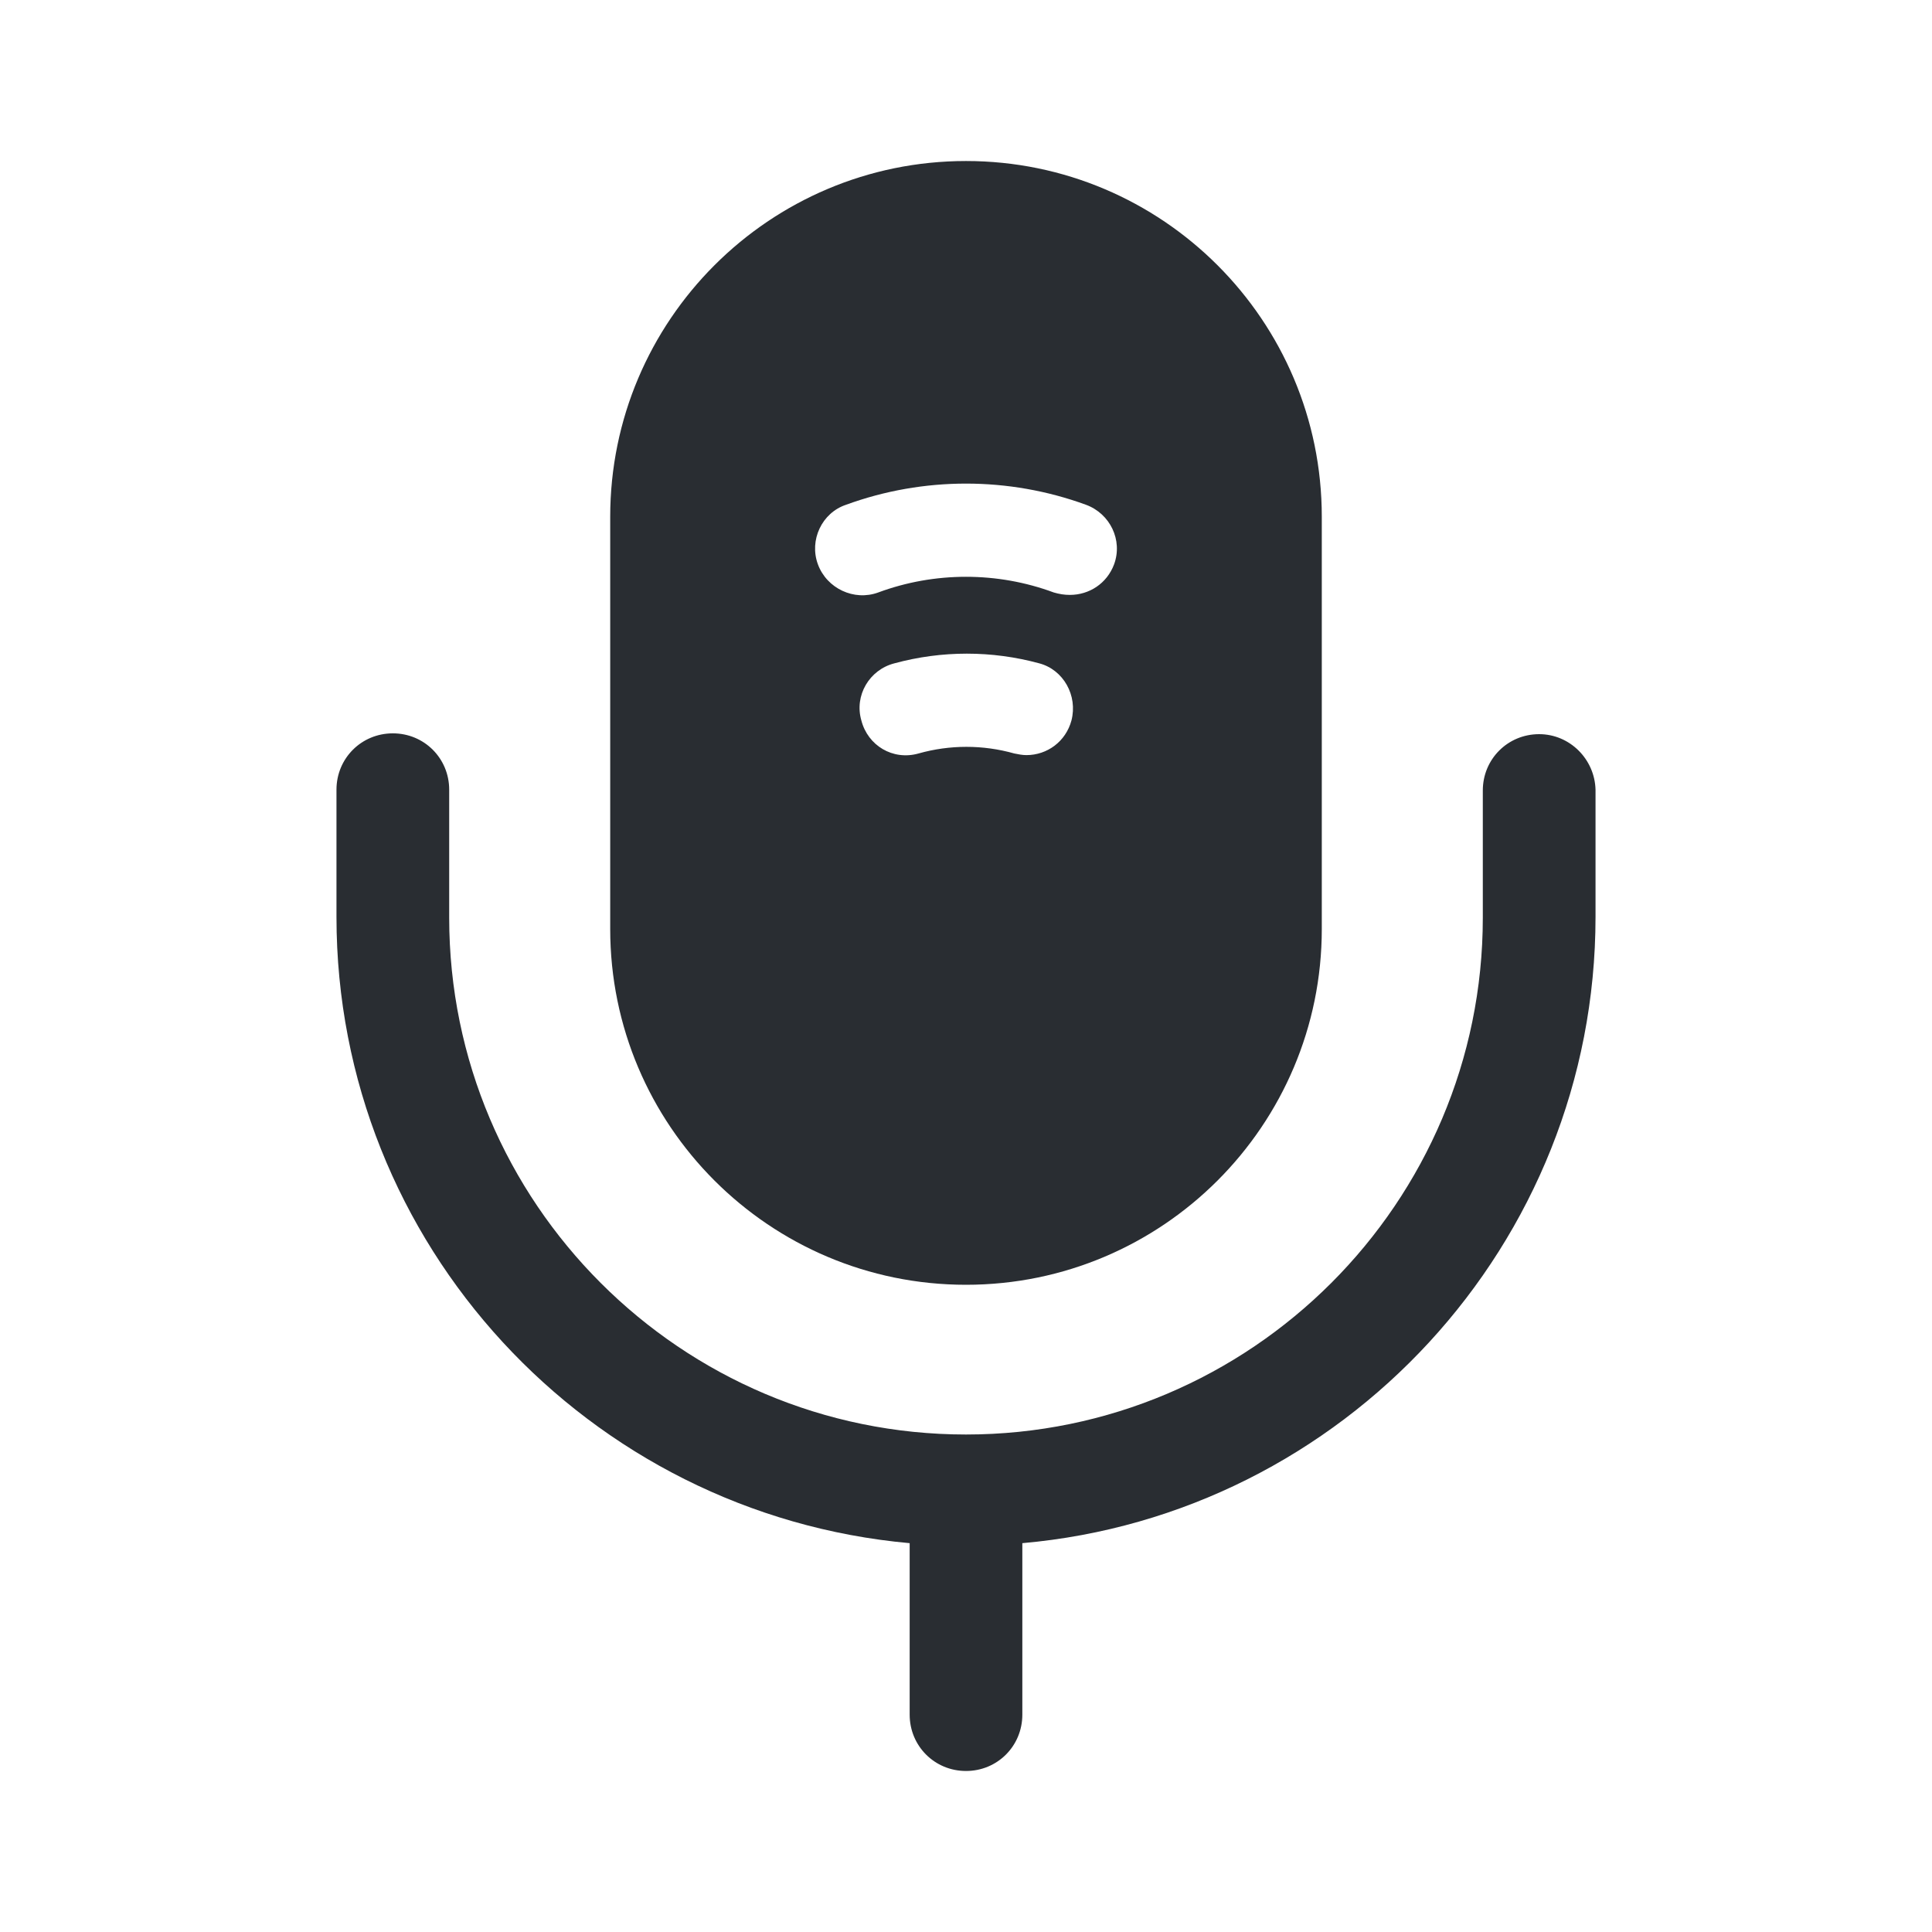
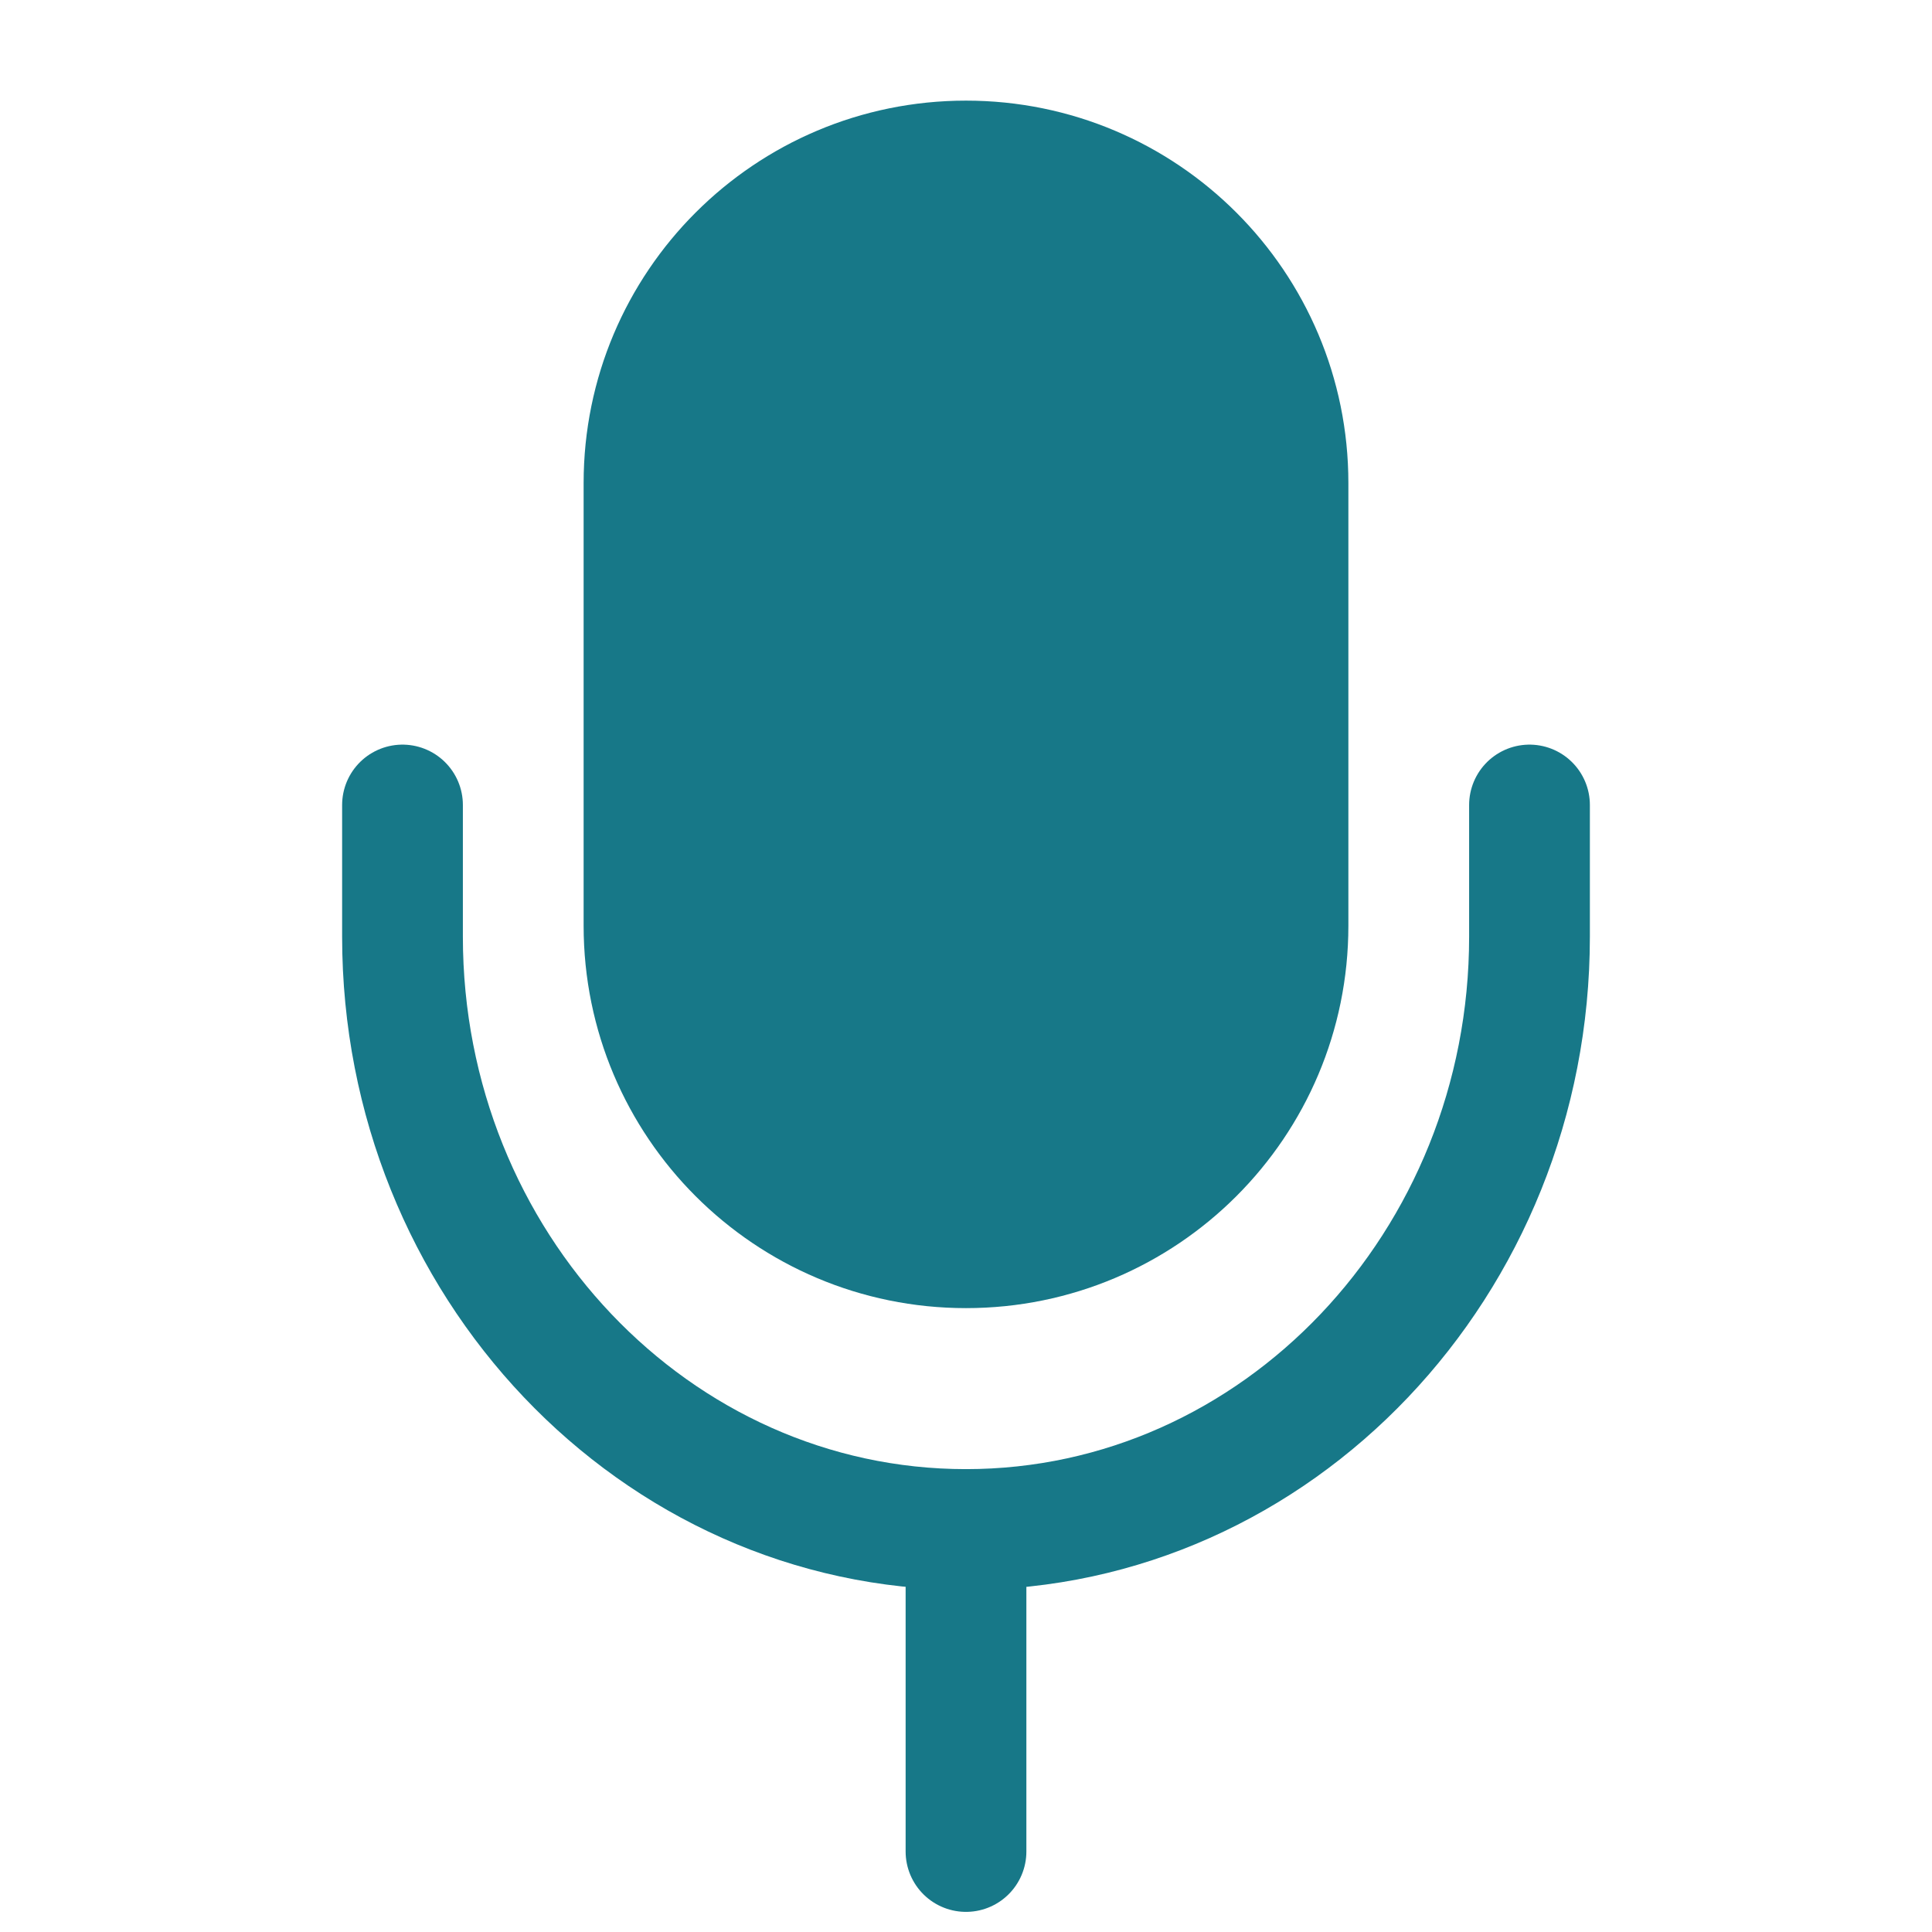
- <svg xmlns="http://www.w3.org/2000/svg" width="38" height="38" viewBox="0 0 38 38" fill="none">
-   <g id="vuesax/bold/microphone-2">
+ <svg xmlns="http://www.w3.org/2000/svg" width="24" height="24" viewBox="0 0 24 24" fill="none">
+   <g id="vuesax/linear/microphone-2">
    <g id="microphone-2">
-       <path id="Vector" d="M30.273 14.44C29.656 14.44 29.165 14.931 29.165 15.548V18.05C29.165 23.655 24.605 28.215 19 28.215C13.395 28.215 8.835 23.655 8.835 18.05V15.532C8.835 14.915 8.344 14.424 7.727 14.424C7.109 14.424 6.618 14.915 6.618 15.532V18.034C6.618 24.478 11.574 29.782 17.892 30.352V33.725C17.892 34.342 18.383 34.833 19 34.833C19.618 34.833 20.108 34.342 20.108 33.725V30.352C26.41 29.798 31.382 24.478 31.382 18.034V15.532C31.366 14.931 30.875 14.44 30.273 14.44Z" fill="#292D32" />
-       <path id="Vector_2" d="M19 3.167C15.137 3.167 12.002 6.302 12.002 10.165V18.272C12.002 22.135 15.137 25.27 19 25.27C22.863 25.27 25.998 22.135 25.998 18.272V10.165C25.998 6.302 22.863 3.167 19 3.167ZM21.074 14.171C20.963 14.583 20.599 14.852 20.188 14.852C20.108 14.852 20.029 14.836 19.95 14.82C19.332 14.646 18.683 14.646 18.066 14.82C17.559 14.963 17.068 14.662 16.942 14.171C16.799 13.68 17.1 13.173 17.591 13.047C18.525 12.793 19.507 12.793 20.441 13.047C20.916 13.173 21.201 13.68 21.074 14.171ZM21.913 11.099C21.771 11.479 21.422 11.701 21.043 11.701C20.932 11.701 20.837 11.685 20.726 11.653C19.617 11.242 18.383 11.242 17.274 11.653C16.799 11.828 16.261 11.574 16.087 11.099C15.912 10.624 16.166 10.086 16.641 9.928C18.161 9.373 19.839 9.373 21.359 9.928C21.834 10.102 22.087 10.624 21.913 11.099Z" fill="#292D32" />
+       <path id="Vector" d="M12 15.5C14.21 15.5 16 13.71 16 11.5V6C16 3.79 14.21 2 12 2C9.79 2 8 3.79 8 6V11.5C8 13.71 9.79 15.5 12 15.5Z" fill="#177888" stroke="#177888" stroke-width="1.5" stroke-linecap="round" stroke-linejoin="round" />
+       <path id="Vector_2" d="M5 10V11.636C5 15.698 8.139 19 12 19C15.861 19 19 15.698 19 11.636V10" stroke="#177888" stroke-width="1.5" stroke-linecap="round" stroke-linejoin="round" />
+       <path id="Vector_3" d="M10.61 6.43C11.51 6.1 12.49 6.1 13.39 6.43" stroke="#177888" stroke-width="1.5" stroke-linecap="round" stroke-linejoin="round" />
+       <path id="Vector_4" d="M11.2 8.55C11.73 8.41 12.28 8.41 12.81 8.55" stroke="#177888" stroke-width="1.5" stroke-linecap="round" stroke-linejoin="round" />
+       <path id="Vector_5" d="M12 19V23" stroke="#177888" stroke-width="1.5" stroke-linecap="round" stroke-linejoin="round" />
    </g>
  </g>
</svg>
